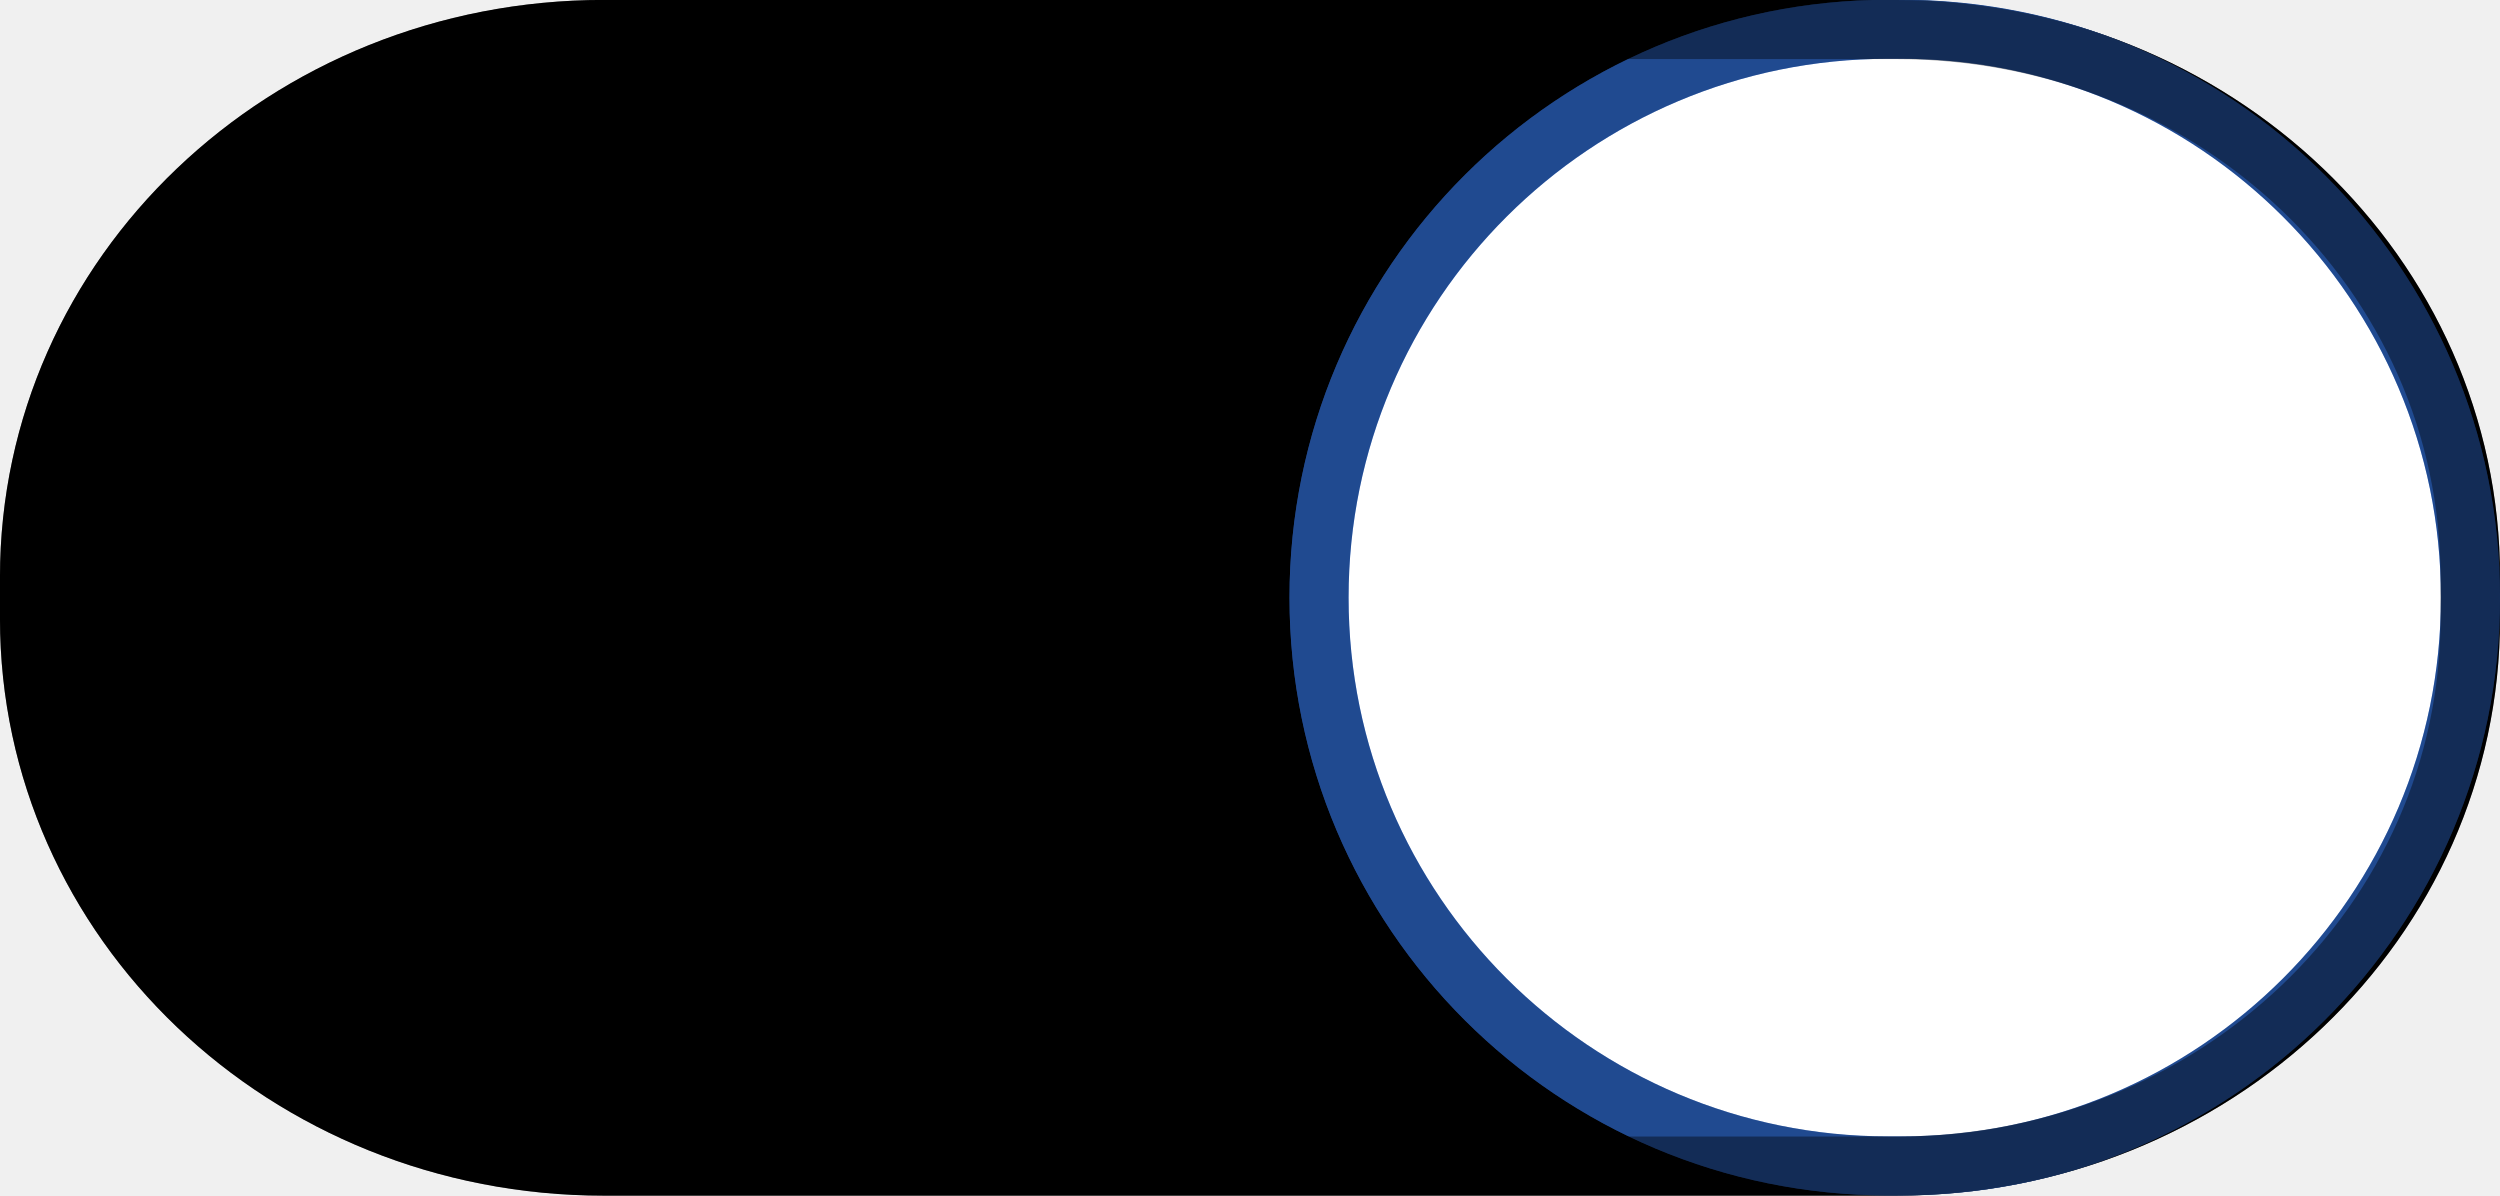
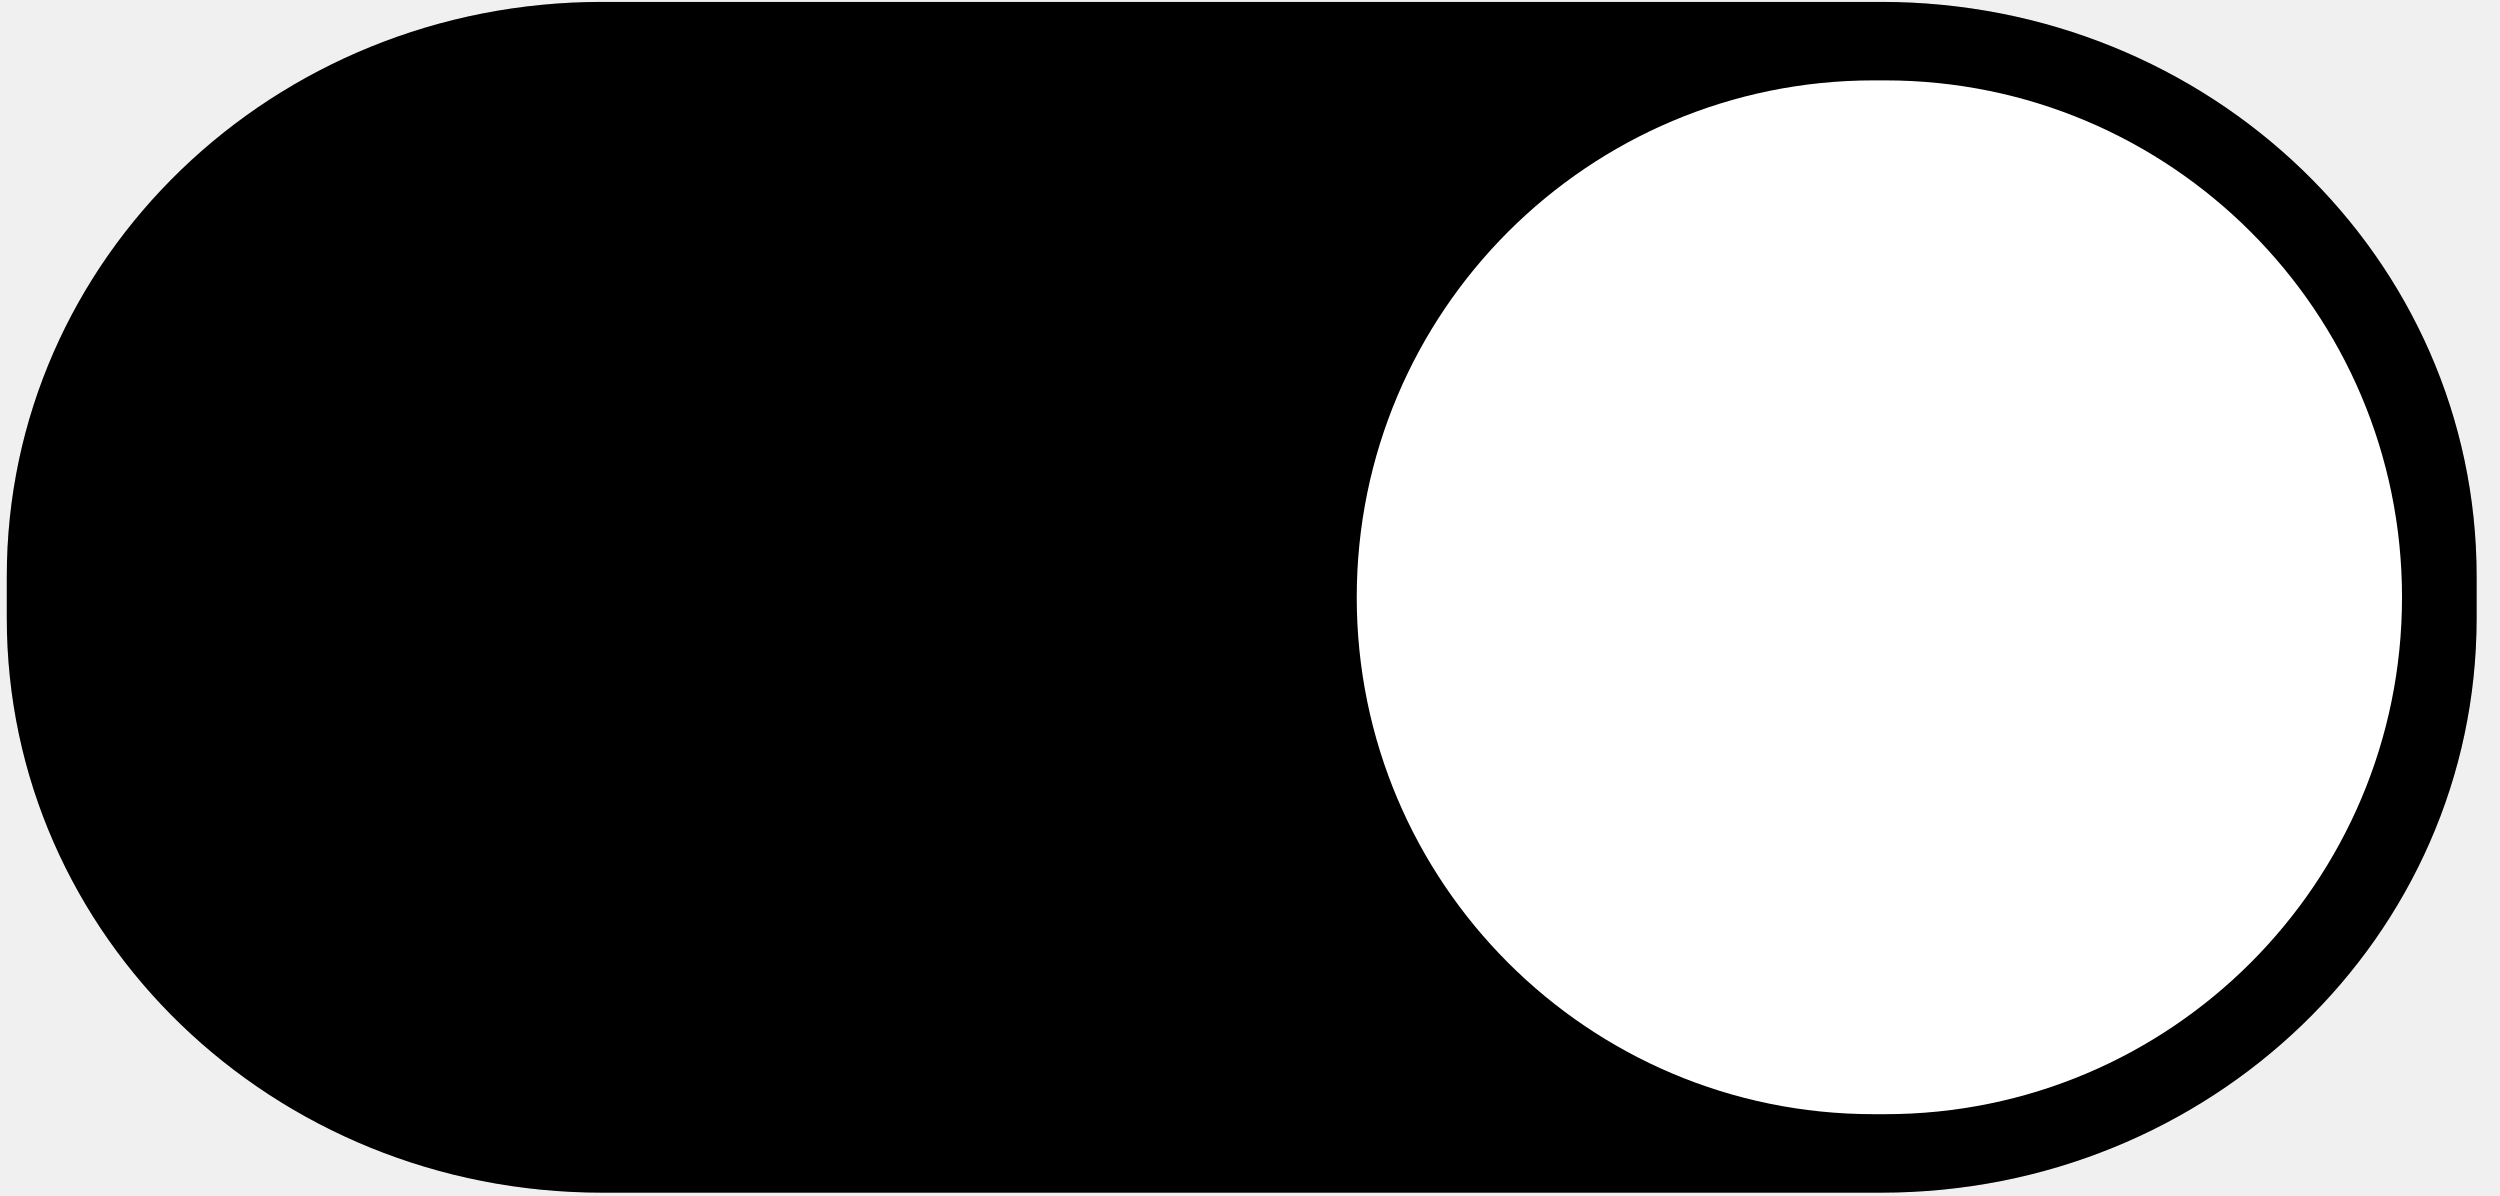
- <svg xmlns="http://www.w3.org/2000/svg" version="1.1" viewBox="0 0 92 44">
-   <g transform="matrix(2.0041 0 0 2.0003 -.16504 -582.43)">
-     <path d="m11.171 291.17c-6.123 0-11.089 4.733-11.089 10.616v0.766c0 5.883 4.966 10.616 11.089 10.616h23.729c6.123 0 11.089-4.733 11.089-10.616v-0.766c0-5.883-4.966-10.616-11.089-10.616z" color="#000000" color-rendering="auto" dominant-baseline="auto" fill="#367bf0" image-rendering="auto" shape-rendering="auto" solid-color="#000000" stroke-width="1.004" style="fill:#000000;font-feature-settings:normal;font-variant-alternates:normal;font-variant-caps:normal;font-variant-ligatures:normal;font-variant-numeric:normal;font-variant-position:normal;isolation:auto;mix-blend-mode:normal;paint-order:normal;shape-padding:0;text-decoration-color:#000000;text-decoration-line:none;text-decoration-style:solid;text-indent:0;text-orientation:mixed;text-transform:none;white-space:normal" />
-     <rect x="24.303" y="291.71" width="21.143" height="20.911" rx="10.455" ry="10.455" fill="#fff" stroke="#367bf0" stroke-width="1.085" style="paint-order:normal" />
-   </g>
-   <path d="m22.221 0c-12.27 0-22.221 9.467-22.221 21.235v1.529c0 11.769 9.952 21.235 22.221 21.235h47.558c12.27 0 22.221-9.467 22.221-21.235v-1.529c0-11.769-9.952-21.235-22.221-21.235zm0 2.174h47.558c11.138 0 20.031 8.506 20.031 19.061v1.529c0 10.556-8.893 19.061-20.031 19.061h-47.558c-11.138 0-20.031-8.506-20.031-19.061v-1.529c0-10.556 8.893-19.061 20.031-19.061z" color="#000000" color-rendering="auto" dominant-baseline="auto" image-rendering="auto" opacity=".4" shape-rendering="auto" solid-color="#000000" stroke-width="1.004" style="font-feature-settings:normal;font-variant-alternates:normal;font-variant-caps:normal;font-variant-ligatures:normal;font-variant-numeric:normal;font-variant-position:normal;isolation:auto;mix-blend-mode:normal;paint-order:normal;shape-padding:0;text-decoration-color:#000000;text-decoration-line:none;text-decoration-style:solid;text-indent:0;text-orientation:mixed;text-transform:none;white-space:normal" />
-   <rect x="48.541" y="1.077" width="42.373" height="41.828" rx="20.953" ry="20.913" fill="none" opacity=".4" stroke="#000" stroke-width="2.173" style="paint-order:normal" />
+ <svg xmlns="http://www.w3.org/2000/svg" version="1.1" viewBox="0 0 46 22">
+   <path d="m34.615 0.035c6.051 0 10.955 4.713 10.955 10.572v0.766c0 5.859-4.904 10.572-10.955 10.572h-23.535c-6.051 0-10.955-4.713-10.955-10.572v-0.766c0-5.859 4.904-10.572 10.955-10.572z" color="#000000" color-rendering="auto" dominant-baseline="auto" fill="#fff" image-rendering="auto" shape-rendering="auto" solid-color="#000000" style="fill:#000000;font-feature-settings:normal;font-variant-alternates:normal;font-variant-caps:normal;font-variant-ligatures:normal;font-variant-numeric:normal;font-variant-position:normal;isolation:auto;mix-blend-mode:normal;shape-padding:0;text-decoration-color:#000000;text-decoration-line:none;text-decoration-style:solid;text-indent:0;text-orientation:mixed;text-transform:none;white-space:normal" />
+   <path d="m11.08 0.035c-6.051 0-10.955 4.713-10.955 10.572v0.766c0 5.859 4.904 10.572 10.955 10.572h23.535c6.051 0 10.955-4.713 10.955-10.572v-0.766c0-5.859-4.904-10.572-10.955-10.572h-23.535zm1.084 1.441h21.883c5.626 0 10.188 4.113 10.188 9.225v0.668c0 5.112-4.562 9.225-10.188 9.225h-21.883c-5.626 0-10.186-4.113-10.186-9.225v-0.668c0-5.112 4.56-9.225 10.186-9.225z" style="font-feature-settings:normal;font-variant-alternates:normal;font-variant-caps:normal;font-variant-ligatures:normal;font-variant-numeric:normal;font-variant-position:normal;isolation:auto;mix-blend-mode:normal;opacity:.2;shape-padding:0;text-decoration-color:#000000;text-decoration-line:none;text-decoration-style:solid;text-indent:0;text-orientation:mixed;text-transform:none;white-space:normal" />
+   <rect transform="scale(-1,1)" x="-44.197" y="1.479" width="19.233" height="19.022" rx="9.511" ry="9.511" style="fill:#fff" />
</svg>
